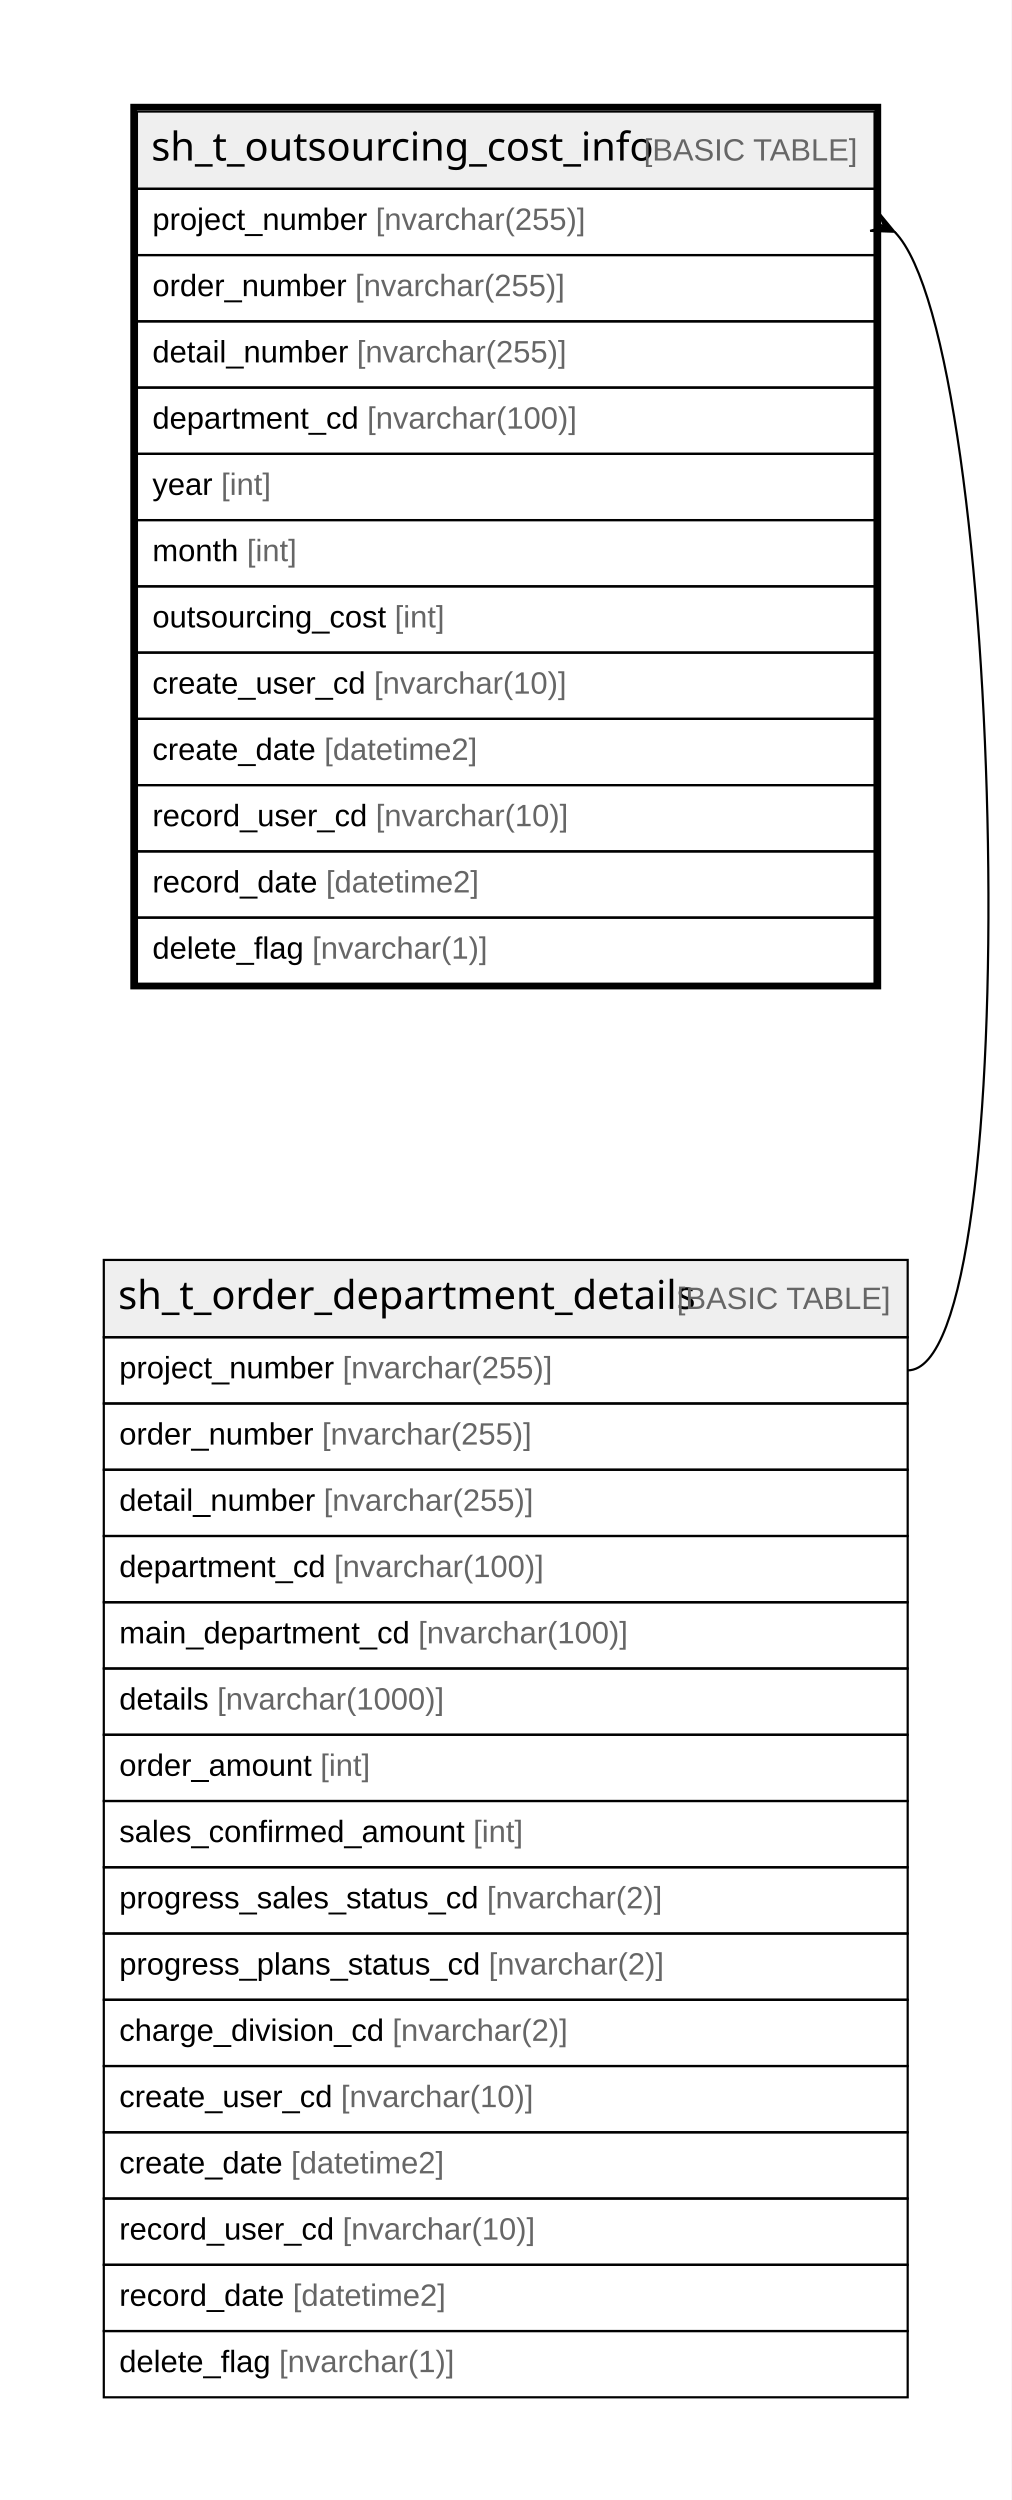
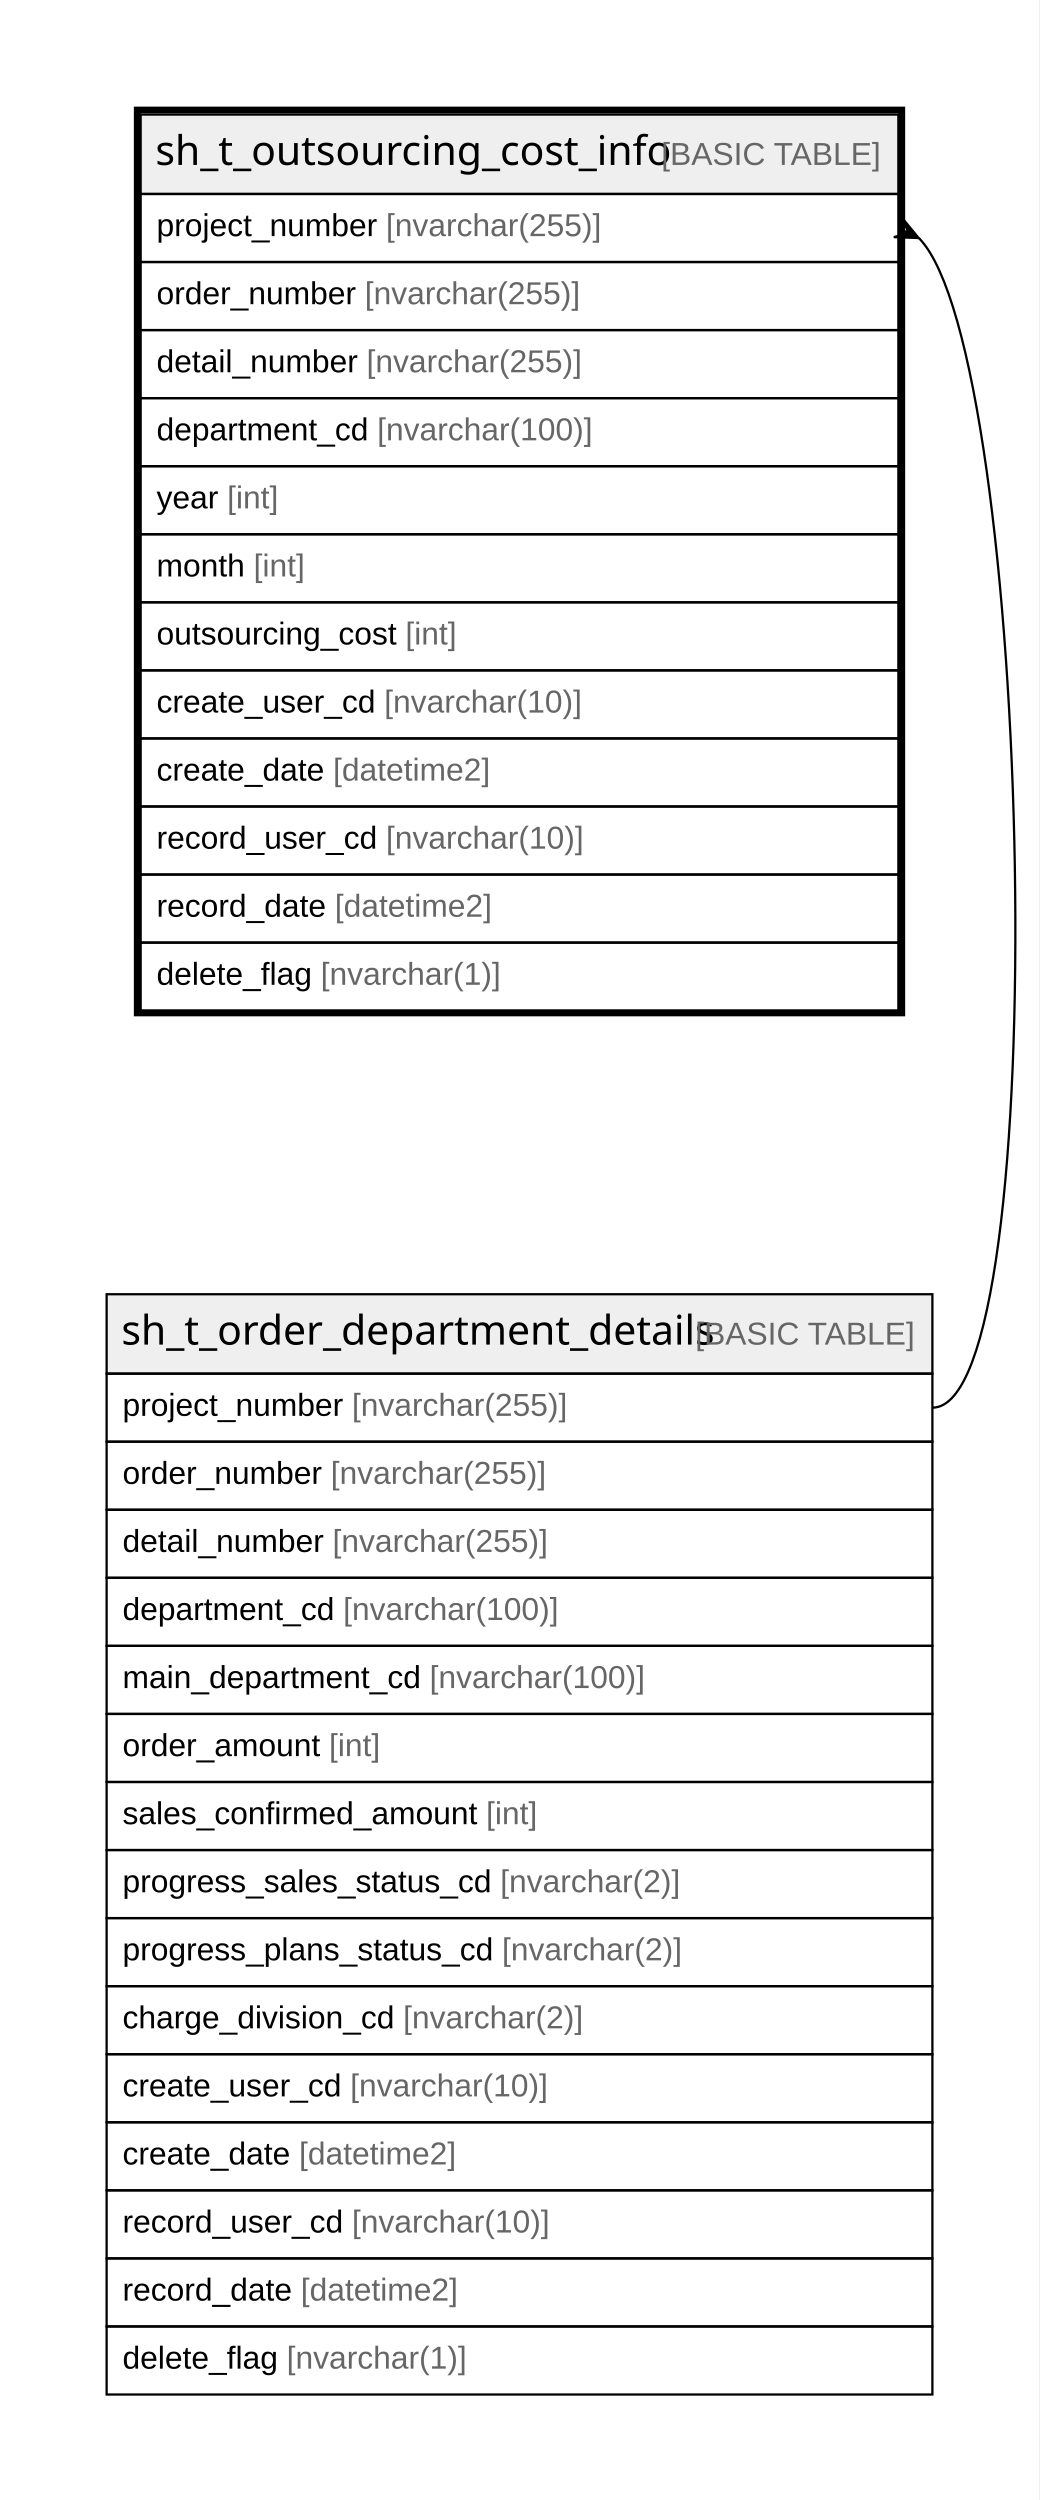
- <svg xmlns="http://www.w3.org/2000/svg" width="458pt" height="1132pt" viewBox="0.00 0.00 458.00 1132.00">
-   <g id="graph0" class="graph" transform="scale(1 1) rotate(0) translate(4 1128)">
-     <polygon fill="#ffffff" stroke="transparent" points="-4,4 -4,-1128 454,-1128 454,4 -4,4" />
+ <svg xmlns="http://www.w3.org/2000/svg" width="458pt" height="1102pt" viewBox="0.00 0.00 458.00 1102.00">
+   <g id="graph0" class="graph" transform="scale(1 1) rotate(0) translate(4 1098)">
+     <polygon fill="#ffffff" stroke="transparent" points="-4,4 -4,-1098 454,-1098 454,4 -4,4" />
    <g id="node1" class="node">
-       <polygon fill="#efefef" stroke="transparent" points="58,-1042.5 58,-1077.5 392,-1077.5 392,-1042.5 58,-1042.5" />
-       <polygon fill="none" stroke="#000000" points="58,-1042.5 58,-1077.5 392,-1077.5 392,-1042.5 58,-1042.5" />
-       <text text-anchor="start" x="64.505" y="-1055.3" font-family="Arial Bold" font-size="18.00" fill="#000000">sh_t_outsourcing_cost_info</text>
-       <text text-anchor="start" x="283.581" y="-1055.3" font-family="Arial" font-size="14.00" fill="#000000"> </text>
-       <text text-anchor="start" x="287.471" y="-1055.3" font-family="Arial" font-size="14.00" fill="#666666">[BASIC TABLE]</text>
-       <polygon fill="none" stroke="#000000" points="58,-1012.5 58,-1042.5 392,-1042.5 392,-1012.5 58,-1012.5" />
-       <text text-anchor="start" x="65" y="-1023.9" font-family="Arial" font-size="14.00" fill="#000000">project_number </text>
-       <text text-anchor="start" x="166.13" y="-1023.9" font-family="Arial" font-size="14.00" fill="#666666">[nvarchar(255)]</text>
+       <polygon fill="#efefef" stroke="transparent" points="58,-1012.5 58,-1047.5 392,-1047.5 392,-1012.5 58,-1012.5" />
+       <polygon fill="none" stroke="#000000" points="58,-1012.5 58,-1047.5 392,-1047.5 392,-1012.5 58,-1012.5" />
+       <text text-anchor="start" x="64.505" y="-1025.3" font-family="Arial Bold" font-size="18.00" fill="#000000">sh_t_outsourcing_cost_info</text>
+       <text text-anchor="start" x="283.581" y="-1025.3" font-family="Arial" font-size="14.00" fill="#000000"> </text>
+       <text text-anchor="start" x="287.471" y="-1025.3" font-family="Arial" font-size="14.00" fill="#666666">[BASIC TABLE]</text>
      <polygon fill="none" stroke="#000000" points="58,-982.5 58,-1012.5 392,-1012.5 392,-982.5 58,-982.5" />
-       <text text-anchor="start" x="65" y="-993.9" font-family="Arial" font-size="14.00" fill="#000000">order_number </text>
-       <text text-anchor="start" x="156.794" y="-993.9" font-family="Arial" font-size="14.00" fill="#666666">[nvarchar(255)]</text>
+       <text text-anchor="start" x="65" y="-993.9" font-family="Arial" font-size="14.00" fill="#000000">project_number </text>
+       <text text-anchor="start" x="166.13" y="-993.9" font-family="Arial" font-size="14.00" fill="#666666">[nvarchar(255)]</text>
      <polygon fill="none" stroke="#000000" points="58,-952.5 58,-982.5 392,-982.5 392,-952.5 58,-952.5" />
-       <text text-anchor="start" x="65" y="-963.9" font-family="Arial" font-size="14.00" fill="#000000">detail_number </text>
-       <text text-anchor="start" x="157.576" y="-963.9" font-family="Arial" font-size="14.00" fill="#666666">[nvarchar(255)]</text>
+       <text text-anchor="start" x="65" y="-963.9" font-family="Arial" font-size="14.00" fill="#000000">order_number </text>
+       <text text-anchor="start" x="156.794" y="-963.9" font-family="Arial" font-size="14.00" fill="#666666">[nvarchar(255)]</text>
      <polygon fill="none" stroke="#000000" points="58,-922.5 58,-952.5 392,-952.5 392,-922.5 58,-922.5" />
-       <text text-anchor="start" x="65" y="-933.9" font-family="Arial" font-size="14.00" fill="#000000">department_cd </text>
-       <text text-anchor="start" x="162.254" y="-933.9" font-family="Arial" font-size="14.00" fill="#666666">[nvarchar(100)]</text>
+       <text text-anchor="start" x="65" y="-933.9" font-family="Arial" font-size="14.00" fill="#000000">detail_number </text>
+       <text text-anchor="start" x="157.576" y="-933.9" font-family="Arial" font-size="14.00" fill="#666666">[nvarchar(255)]</text>
      <polygon fill="none" stroke="#000000" points="58,-892.5 58,-922.5 392,-922.5 392,-892.5 58,-892.5" />
-       <text text-anchor="start" x="65" y="-903.9" font-family="Arial" font-size="14.00" fill="#000000">year </text>
-       <text text-anchor="start" x="96.116" y="-903.9" font-family="Arial" font-size="14.00" fill="#666666">[int]</text>
+       <text text-anchor="start" x="65" y="-903.9" font-family="Arial" font-size="14.00" fill="#000000">department_cd </text>
+       <text text-anchor="start" x="162.254" y="-903.9" font-family="Arial" font-size="14.00" fill="#666666">[nvarchar(100)]</text>
      <polygon fill="none" stroke="#000000" points="58,-862.5 58,-892.5 392,-892.5 392,-862.5 58,-862.5" />
-       <text text-anchor="start" x="65" y="-873.9" font-family="Arial" font-size="14.00" fill="#000000">month </text>
-       <text text-anchor="start" x="107.79" y="-873.9" font-family="Arial" font-size="14.00" fill="#666666">[int]</text>
+       <text text-anchor="start" x="65" y="-873.9" font-family="Arial" font-size="14.00" fill="#000000">year </text>
+       <text text-anchor="start" x="96.116" y="-873.9" font-family="Arial" font-size="14.00" fill="#666666">[int]</text>
      <polygon fill="none" stroke="#000000" points="58,-832.5 58,-862.5 392,-862.5 392,-832.5 58,-832.5" />
-       <text text-anchor="start" x="65" y="-843.9" font-family="Arial" font-size="14.00" fill="#000000">outsourcing_cost </text>
-       <text text-anchor="start" x="174.7" y="-843.9" font-family="Arial" font-size="14.00" fill="#666666">[int]</text>
+       <text text-anchor="start" x="65" y="-843.9" font-family="Arial" font-size="14.00" fill="#000000">month </text>
+       <text text-anchor="start" x="107.79" y="-843.9" font-family="Arial" font-size="14.00" fill="#666666">[int]</text>
      <polygon fill="none" stroke="#000000" points="58,-802.5 58,-832.5 392,-832.5 392,-802.5 58,-802.5" />
-       <text text-anchor="start" x="65" y="-813.9" font-family="Arial" font-size="14.00" fill="#000000">create_user_cd </text>
-       <text text-anchor="start" x="165.363" y="-813.9" font-family="Arial" font-size="14.00" fill="#666666">[nvarchar(10)]</text>
+       <text text-anchor="start" x="65" y="-813.9" font-family="Arial" font-size="14.00" fill="#000000">outsourcing_cost </text>
+       <text text-anchor="start" x="174.7" y="-813.9" font-family="Arial" font-size="14.00" fill="#666666">[int]</text>
      <polygon fill="none" stroke="#000000" points="58,-772.5 58,-802.5 392,-802.5 392,-772.5 58,-772.5" />
-       <text text-anchor="start" x="65" y="-783.9" font-family="Arial" font-size="14.00" fill="#000000">create_date </text>
-       <text text-anchor="start" x="142.811" y="-783.9" font-family="Arial" font-size="14.00" fill="#666666">[datetime2]</text>
+       <text text-anchor="start" x="65" y="-783.9" font-family="Arial" font-size="14.00" fill="#000000">create_user_cd </text>
+       <text text-anchor="start" x="165.363" y="-783.9" font-family="Arial" font-size="14.00" fill="#666666">[nvarchar(10)]</text>
      <polygon fill="none" stroke="#000000" points="58,-742.5 58,-772.5 392,-772.5 392,-742.5 58,-742.5" />
-       <text text-anchor="start" x="65" y="-753.9" font-family="Arial" font-size="14.00" fill="#000000">record_user_cd </text>
-       <text text-anchor="start" x="166.133" y="-753.9" font-family="Arial" font-size="14.00" fill="#666666">[nvarchar(10)]</text>
+       <text text-anchor="start" x="65" y="-753.9" font-family="Arial" font-size="14.00" fill="#000000">create_date </text>
+       <text text-anchor="start" x="142.811" y="-753.9" font-family="Arial" font-size="14.00" fill="#666666">[datetime2]</text>
      <polygon fill="none" stroke="#000000" points="58,-712.5 58,-742.5 392,-742.5 392,-712.5 58,-712.5" />
-       <text text-anchor="start" x="65" y="-723.9" font-family="Arial" font-size="14.00" fill="#000000">record_date </text>
-       <text text-anchor="start" x="143.581" y="-723.9" font-family="Arial" font-size="14.00" fill="#666666">[datetime2]</text>
+       <text text-anchor="start" x="65" y="-723.9" font-family="Arial" font-size="14.00" fill="#000000">record_user_cd </text>
+       <text text-anchor="start" x="166.133" y="-723.9" font-family="Arial" font-size="14.00" fill="#666666">[nvarchar(10)]</text>
      <polygon fill="none" stroke="#000000" points="58,-682.5 58,-712.5 392,-712.5 392,-682.5 58,-682.5" />
-       <text text-anchor="start" x="65" y="-693.9" font-family="Arial" font-size="14.00" fill="#000000">delete_flag </text>
-       <text text-anchor="start" x="137.363" y="-693.9" font-family="Arial" font-size="14.00" fill="#666666">[nvarchar(1)]</text>
-       <polygon fill="none" stroke="#000000" stroke-width="3" points="56.5,-681.5 56.5,-1079.5 393.5,-1079.5 393.5,-681.5 56.5,-681.5" />
+       <text text-anchor="start" x="65" y="-693.9" font-family="Arial" font-size="14.00" fill="#000000">record_date </text>
+       <text text-anchor="start" x="143.581" y="-693.9" font-family="Arial" font-size="14.00" fill="#666666">[datetime2]</text>
+       <polygon fill="none" stroke="#000000" points="58,-652.5 58,-682.5 392,-682.5 392,-652.5 58,-652.5" />
+       <text text-anchor="start" x="65" y="-663.9" font-family="Arial" font-size="14.00" fill="#000000">delete_flag </text>
+       <text text-anchor="start" x="137.363" y="-663.9" font-family="Arial" font-size="14.00" fill="#666666">[nvarchar(1)]</text>
+       <polygon fill="none" stroke="#000000" stroke-width="3" points="56.5,-651.5 56.5,-1049.5 393.5,-1049.5 393.5,-651.5 56.5,-651.5" />
    </g>
    <g id="node2" class="node">
-       <polygon fill="#efefef" stroke="transparent" points="43,-522.5 43,-557.5 407,-557.5 407,-522.5 43,-522.5" />
-       <polygon fill="none" stroke="#000000" points="43,-522.5 43,-557.5 407,-557.5 407,-522.5 43,-522.5" />
-       <text text-anchor="start" x="49.507" y="-535.3" font-family="Arial Bold" font-size="18.00" fill="#000000">sh_t_order_department_details</text>
-       <text text-anchor="start" x="298.579" y="-535.3" font-family="Arial" font-size="14.00" fill="#000000"> </text>
-       <text text-anchor="start" x="302.469" y="-535.3" font-family="Arial" font-size="14.00" fill="#666666">[BASIC TABLE]</text>
-       <polygon fill="none" stroke="#000000" points="43,-492.5 43,-522.5 407,-522.5 407,-492.5 43,-492.5" />
-       <text text-anchor="start" x="50" y="-503.9" font-family="Arial" font-size="14.00" fill="#000000">project_number </text>
-       <text text-anchor="start" x="151.13" y="-503.9" font-family="Arial" font-size="14.00" fill="#666666">[nvarchar(255)]</text>
+       <polygon fill="#efefef" stroke="transparent" points="43,-492.5 43,-527.5 407,-527.5 407,-492.5 43,-492.5" />
+       <polygon fill="none" stroke="#000000" points="43,-492.5 43,-527.5 407,-527.5 407,-492.5 43,-492.5" />
+       <text text-anchor="start" x="49.507" y="-505.3" font-family="Arial Bold" font-size="18.00" fill="#000000">sh_t_order_department_details</text>
+       <text text-anchor="start" x="298.579" y="-505.3" font-family="Arial" font-size="14.00" fill="#000000"> </text>
+       <text text-anchor="start" x="302.469" y="-505.3" font-family="Arial" font-size="14.00" fill="#666666">[BASIC TABLE]</text>
      <polygon fill="none" stroke="#000000" points="43,-462.5 43,-492.5 407,-492.5 407,-462.5 43,-462.5" />
-       <text text-anchor="start" x="50" y="-473.9" font-family="Arial" font-size="14.00" fill="#000000">order_number </text>
-       <text text-anchor="start" x="141.794" y="-473.9" font-family="Arial" font-size="14.00" fill="#666666">[nvarchar(255)]</text>
+       <text text-anchor="start" x="50" y="-473.9" font-family="Arial" font-size="14.00" fill="#000000">project_number </text>
+       <text text-anchor="start" x="151.13" y="-473.9" font-family="Arial" font-size="14.00" fill="#666666">[nvarchar(255)]</text>
      <polygon fill="none" stroke="#000000" points="43,-432.5 43,-462.5 407,-462.5 407,-432.5 43,-432.5" />
-       <text text-anchor="start" x="50" y="-443.9" font-family="Arial" font-size="14.00" fill="#000000">detail_number </text>
-       <text text-anchor="start" x="142.576" y="-443.9" font-family="Arial" font-size="14.00" fill="#666666">[nvarchar(255)]</text>
+       <text text-anchor="start" x="50" y="-443.9" font-family="Arial" font-size="14.00" fill="#000000">order_number </text>
+       <text text-anchor="start" x="141.794" y="-443.9" font-family="Arial" font-size="14.00" fill="#666666">[nvarchar(255)]</text>
      <polygon fill="none" stroke="#000000" points="43,-402.5 43,-432.5 407,-432.5 407,-402.5 43,-402.5" />
-       <text text-anchor="start" x="50" y="-413.9" font-family="Arial" font-size="14.00" fill="#000000">department_cd </text>
-       <text text-anchor="start" x="147.254" y="-413.9" font-family="Arial" font-size="14.00" fill="#666666">[nvarchar(100)]</text>
+       <text text-anchor="start" x="50" y="-413.9" font-family="Arial" font-size="14.00" fill="#000000">detail_number </text>
+       <text text-anchor="start" x="142.576" y="-413.9" font-family="Arial" font-size="14.00" fill="#666666">[nvarchar(255)]</text>
      <polygon fill="none" stroke="#000000" points="43,-372.5 43,-402.5 407,-402.5 407,-372.5 43,-372.5" />
-       <text text-anchor="start" x="50" y="-383.9" font-family="Arial" font-size="14.00" fill="#000000">main_department_cd </text>
-       <text text-anchor="start" x="185.369" y="-383.9" font-family="Arial" font-size="14.00" fill="#666666">[nvarchar(100)]</text>
+       <text text-anchor="start" x="50" y="-383.9" font-family="Arial" font-size="14.00" fill="#000000">department_cd </text>
+       <text text-anchor="start" x="147.254" y="-383.9" font-family="Arial" font-size="14.00" fill="#666666">[nvarchar(100)]</text>
      <polygon fill="none" stroke="#000000" points="43,-342.5 43,-372.5 407,-372.5 407,-342.5 43,-342.5" />
-       <text text-anchor="start" x="50" y="-353.9" font-family="Arial" font-size="14.00" fill="#000000">details </text>
-       <text text-anchor="start" x="94.342" y="-353.9" font-family="Arial" font-size="14.00" fill="#666666">[nvarchar(1000)]</text>
+       <text text-anchor="start" x="50" y="-353.9" font-family="Arial" font-size="14.00" fill="#000000">main_department_cd </text>
+       <text text-anchor="start" x="185.369" y="-353.9" font-family="Arial" font-size="14.00" fill="#666666">[nvarchar(100)]</text>
      <polygon fill="none" stroke="#000000" points="43,-312.5 43,-342.5 407,-342.5 407,-312.5 43,-312.5" />
      <text text-anchor="start" x="50" y="-323.9" font-family="Arial" font-size="14.00" fill="#000000">order_amount </text>
      <text text-anchor="start" x="141.024" y="-323.9" font-family="Arial" font-size="14.00" fill="#666666">[int]</text>
      <polygon fill="none" stroke="#000000" points="43,-282.5 43,-312.5 407,-312.5 407,-282.5 43,-282.5" />
      <text text-anchor="start" x="50" y="-293.9" font-family="Arial" font-size="14.00" fill="#000000">sales_confirmed_amount </text>
      <text text-anchor="start" x="210.258" y="-293.9" font-family="Arial" font-size="14.00" fill="#666666">[int]</text>
      <polygon fill="none" stroke="#000000" points="43,-252.5 43,-282.5 407,-282.5 407,-252.5 43,-252.5" />
      <text text-anchor="start" x="50" y="-263.9" font-family="Arial" font-size="14.00" fill="#000000">progress_sales_status_cd </text>
      <text text-anchor="start" x="216.491" y="-263.9" font-family="Arial" font-size="14.00" fill="#666666">[nvarchar(2)]</text>
      <polygon fill="none" stroke="#000000" points="43,-222.5 43,-252.5 407,-252.5 407,-222.5 43,-222.5" />
      <text text-anchor="start" x="50" y="-233.9" font-family="Arial" font-size="14.00" fill="#000000">progress_plans_status_cd </text>
      <text text-anchor="start" x="217.273" y="-233.9" font-family="Arial" font-size="14.00" fill="#666666">[nvarchar(2)]</text>
      <polygon fill="none" stroke="#000000" points="43,-192.5 43,-222.5 407,-222.5 407,-192.5 43,-192.5" />
      <text text-anchor="start" x="50" y="-203.9" font-family="Arial" font-size="14.00" fill="#000000">charge_division_cd </text>
      <text text-anchor="start" x="173.697" y="-203.9" font-family="Arial" font-size="14.00" fill="#666666">[nvarchar(2)]</text>
      <polygon fill="none" stroke="#000000" points="43,-162.5 43,-192.5 407,-192.5 407,-162.5 43,-162.5" />
      <text text-anchor="start" x="50" y="-173.9" font-family="Arial" font-size="14.00" fill="#000000">create_user_cd </text>
      <text text-anchor="start" x="150.363" y="-173.9" font-family="Arial" font-size="14.00" fill="#666666">[nvarchar(10)]</text>
      <polygon fill="none" stroke="#000000" points="43,-132.5 43,-162.5 407,-162.5 407,-132.5 43,-132.5" />
      <text text-anchor="start" x="50" y="-143.9" font-family="Arial" font-size="14.00" fill="#000000">create_date </text>
      <text text-anchor="start" x="127.811" y="-143.9" font-family="Arial" font-size="14.00" fill="#666666">[datetime2]</text>
      <polygon fill="none" stroke="#000000" points="43,-102.5 43,-132.5 407,-132.5 407,-102.5 43,-102.5" />
      <text text-anchor="start" x="50" y="-113.9" font-family="Arial" font-size="14.00" fill="#000000">record_user_cd </text>
      <text text-anchor="start" x="151.133" y="-113.9" font-family="Arial" font-size="14.00" fill="#666666">[nvarchar(10)]</text>
      <polygon fill="none" stroke="#000000" points="43,-72.5 43,-102.5 407,-102.5 407,-72.5 43,-72.5" />
      <text text-anchor="start" x="50" y="-83.9" font-family="Arial" font-size="14.00" fill="#000000">record_date </text>
      <text text-anchor="start" x="128.581" y="-83.9" font-family="Arial" font-size="14.00" fill="#666666">[datetime2]</text>
      <polygon fill="none" stroke="#000000" points="43,-42.5 43,-72.5 407,-72.5 407,-42.5 43,-42.5" />
      <text text-anchor="start" x="50" y="-53.9" font-family="Arial" font-size="14.00" fill="#000000">delete_flag </text>
      <text text-anchor="start" x="122.363" y="-53.9" font-family="Arial" font-size="14.00" fill="#666666">[nvarchar(1)]</text>
    </g>
    <g id="edge1" class="edge">
-       <path fill="none" stroke="#000000" d="M401.094,-1023.005C451.225,-972.18 461.641,-507.5 407,-507.5" />
-       <polygon fill="#000000" stroke="#000000" points="400.965,-1023.069 390.006,-1023.466 396.482,-1025.284 392,-1027.5 392,-1027.5 392,-1027.5 396.482,-1025.284 393.994,-1031.534 400.965,-1023.069 400.965,-1023.069" />
+       <path fill="none" stroke="#000000" d="M401.094,-993.005C451.225,-942.18 461.641,-477.5 407,-477.5" />
+       <polygon fill="#000000" stroke="#000000" points="400.965,-993.069 390.006,-993.466 396.482,-995.284 392,-997.5 392,-997.5 392,-997.5 396.482,-995.284 393.994,-1001.534 400.965,-993.069 400.965,-993.069" />
    </g>
  </g>
</svg>
